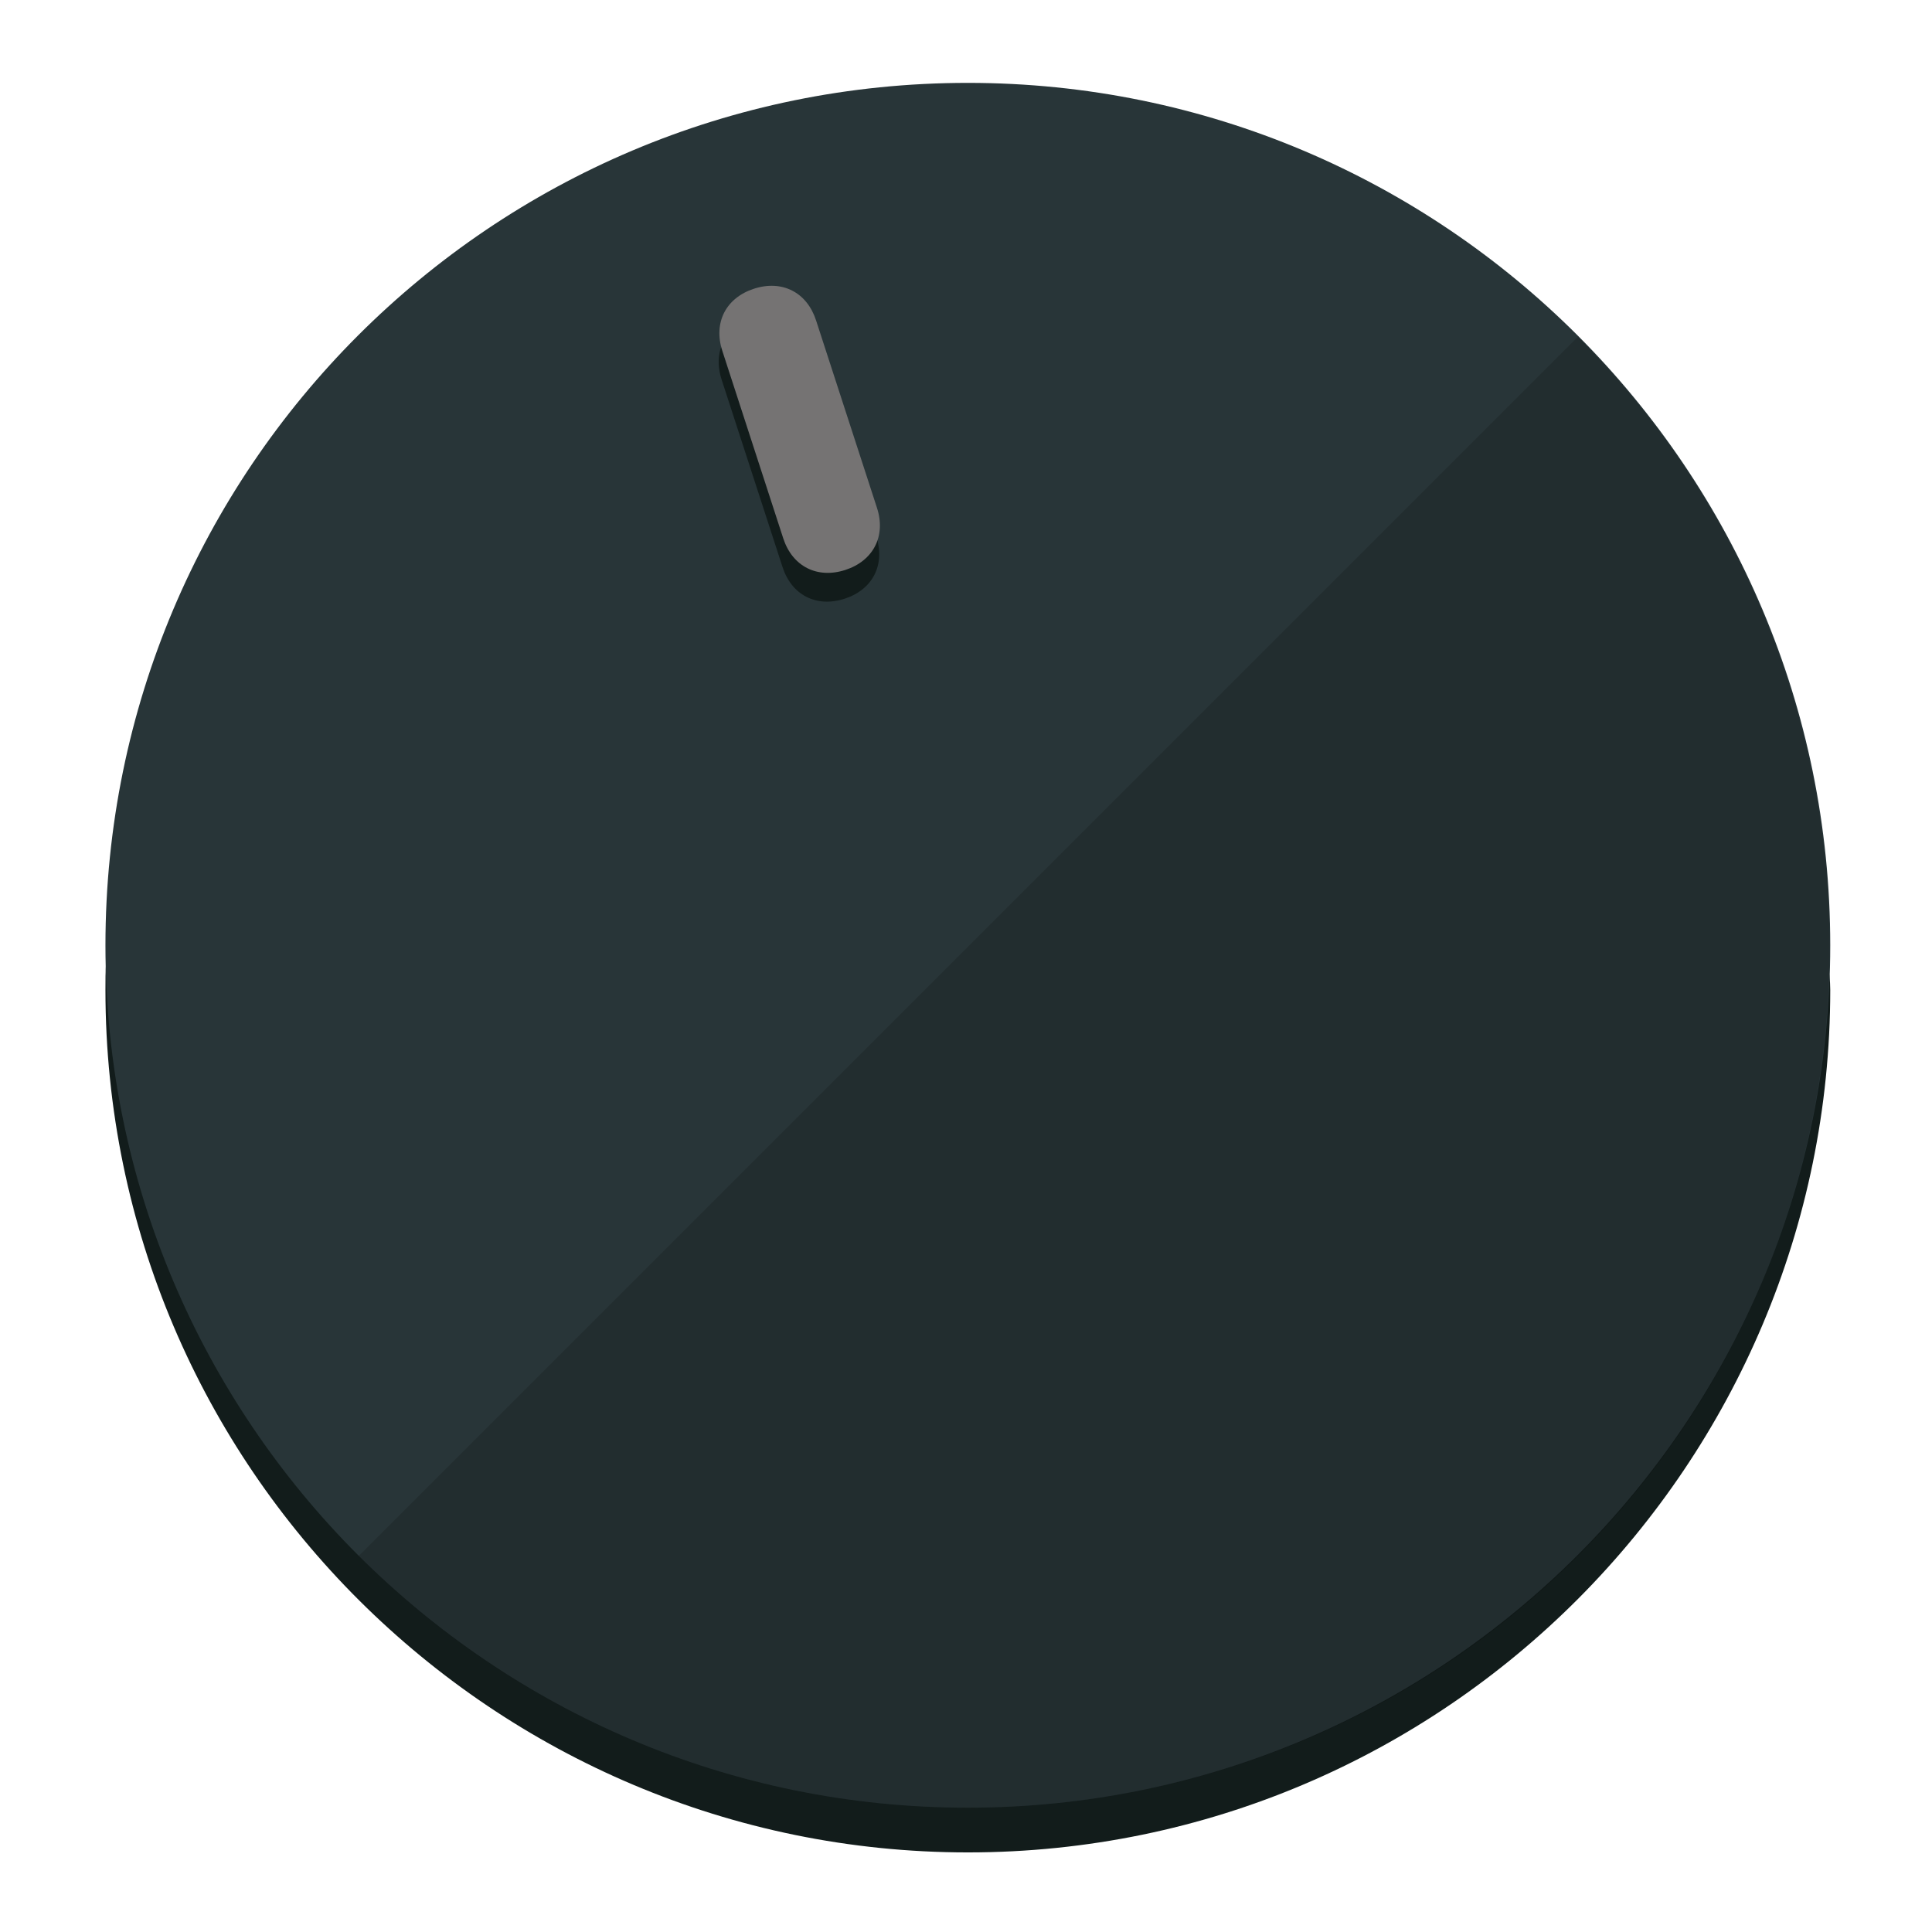
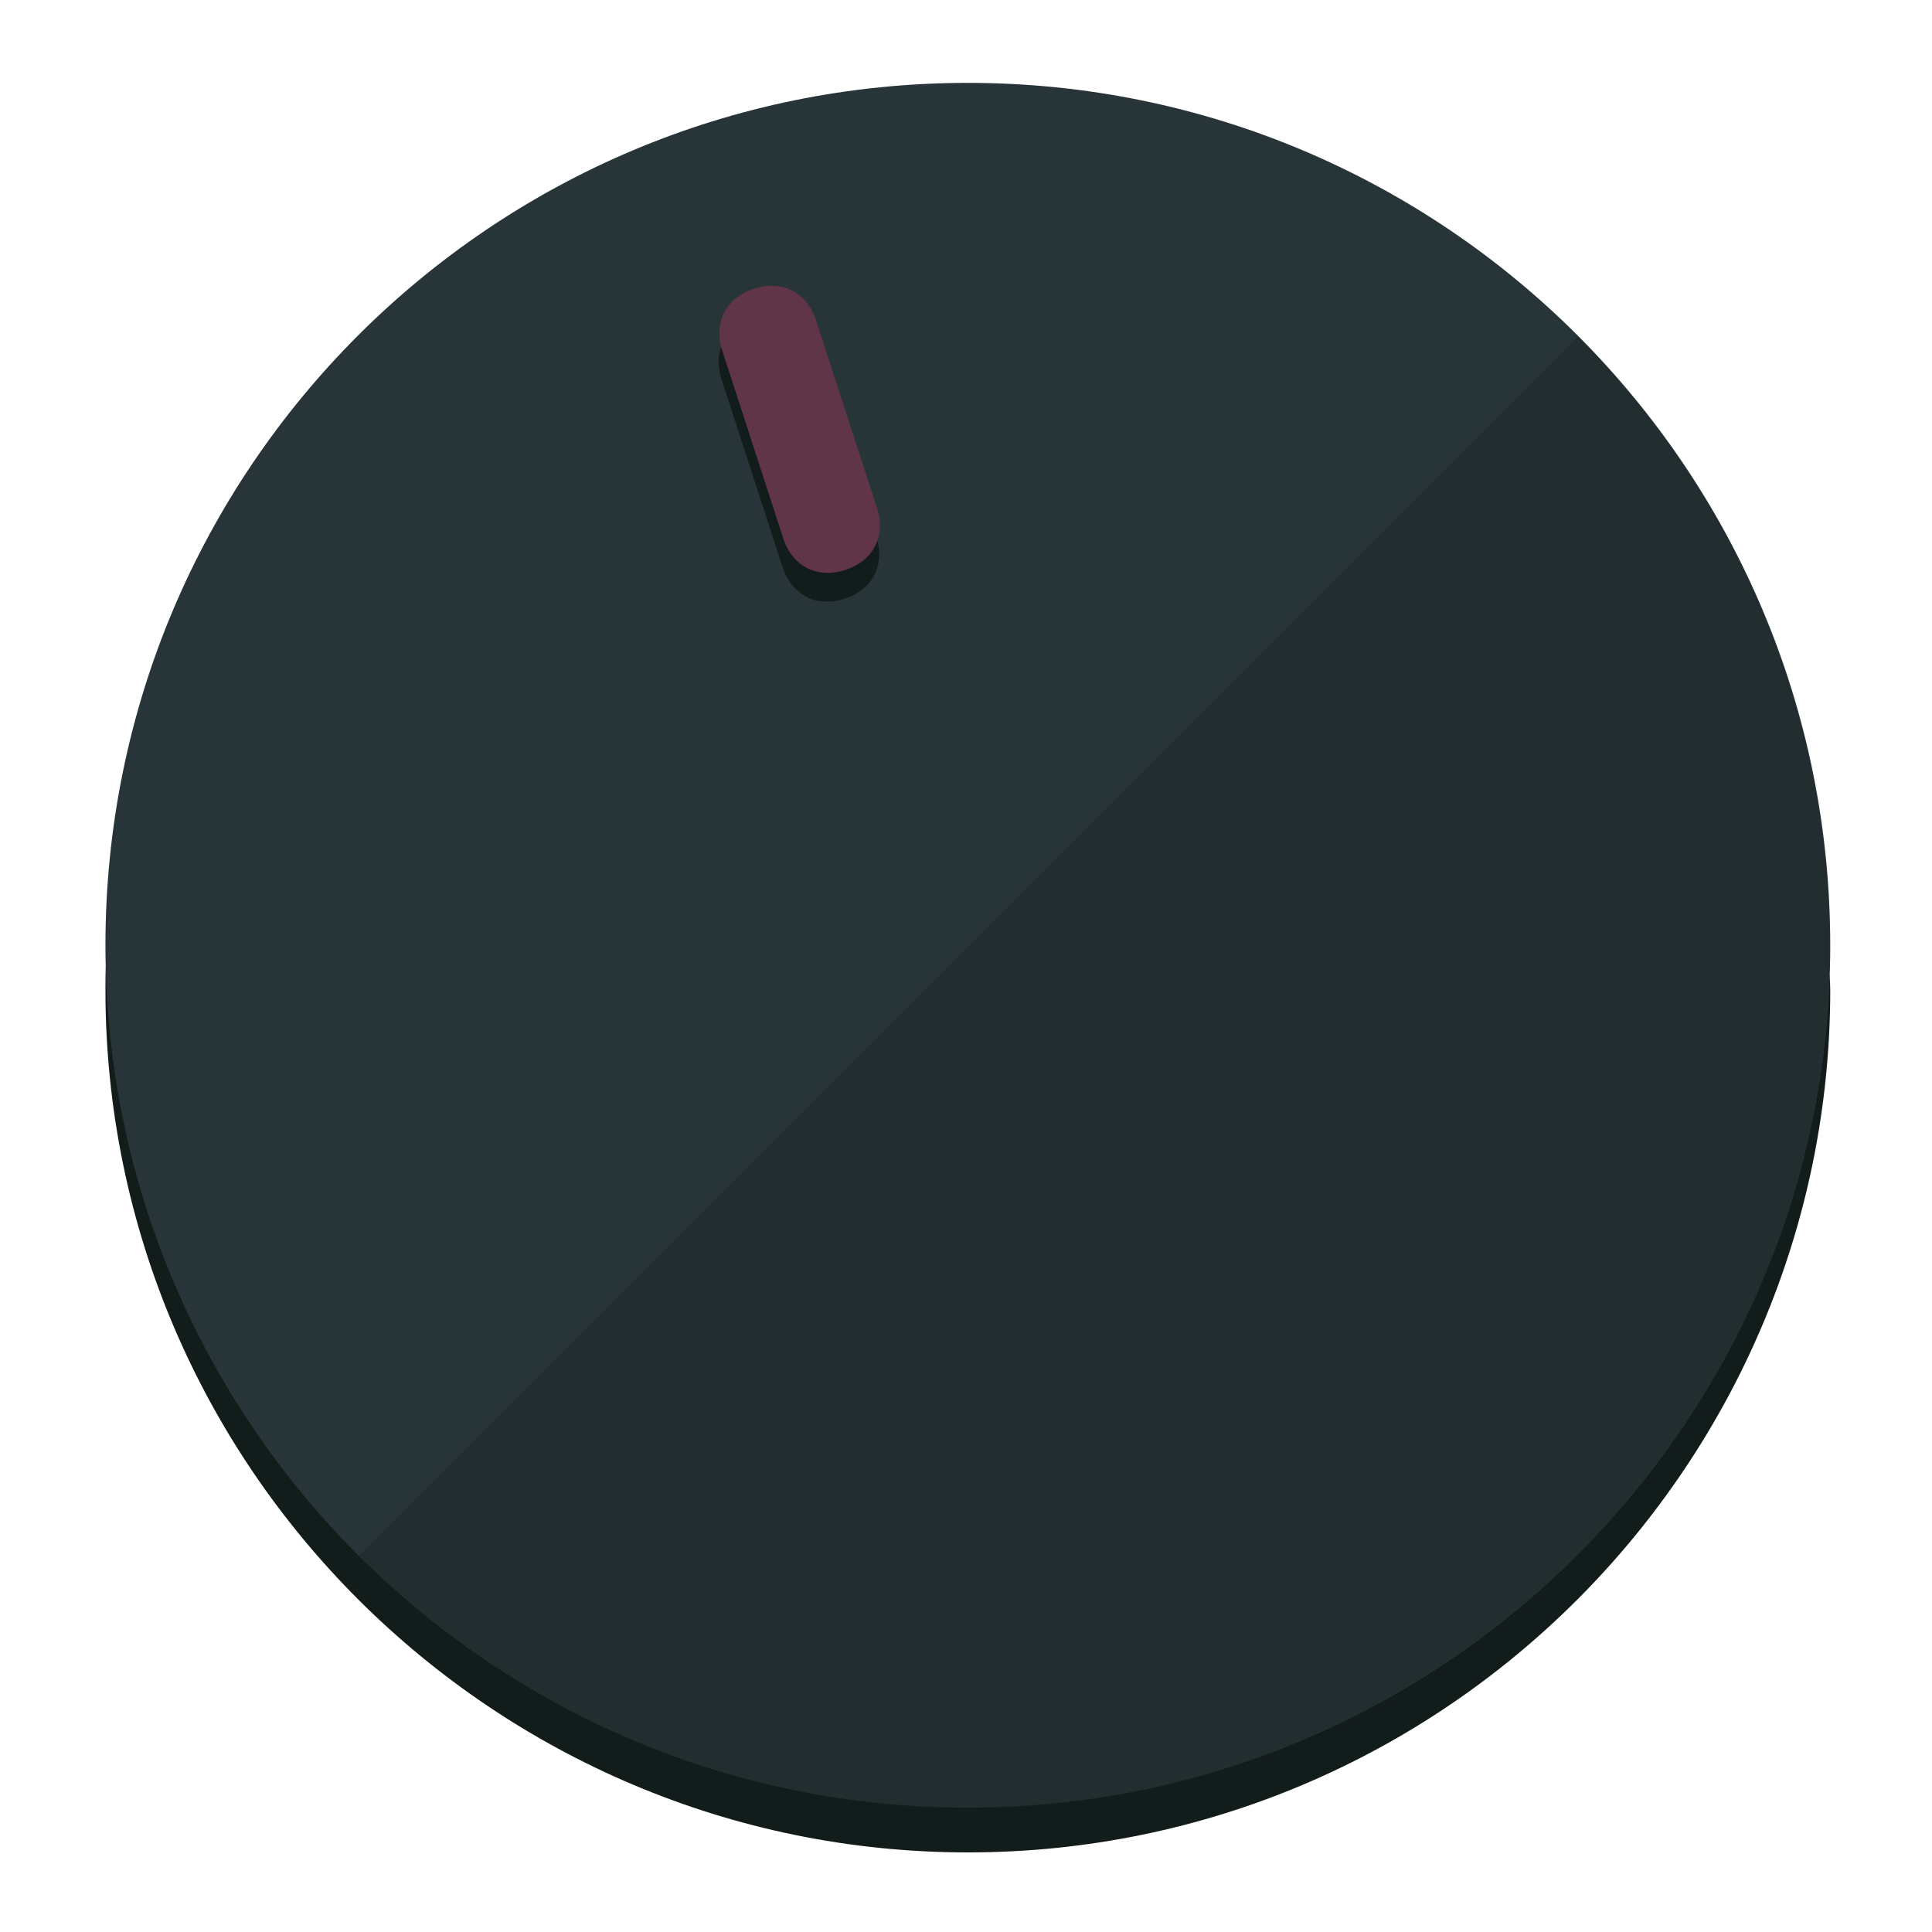
<svg xmlns="http://www.w3.org/2000/svg" height="120px" width="120px" version="1.1" id="Layer_1" viewBox="0 0 496.8 496.8" xml:space="preserve">
  <defs id="defs23" />
  <g id="g3158">
    <path style="display:inline;fill:#121c1b;fill-opacity:1;stroke-width:1.584" d="m 248.875,445.92 c 116.582,0 212.89,-91.238 220.493,-205.286 0,5.069 1.267,8.87 1.267,13.939 0,121.651 -98.842,221.76 -221.76,221.76 -121.651,0 -221.76,-98.842 -221.76,-221.76 0,-5.069 0,-8.87 1.267,-13.939 7.603,114.048 103.91,205.286 220.493,205.286 z" id="path8" />
    <circle style="display:inline;fill:#283538;fill-opacity:1;stroke-width:1.584" cx="248.875" cy="243.071" r="221.76" id="circle12" />
    <path style="display:inline;fill:#000000;fill-opacity:0.154;stroke-width:1.587" d="m 405.744,86.606 c 86.308,86.308 86.308,227.193 0,313.5 -86.308,86.308 -227.193,86.308 -313.5,0" id="path14" />
  </g>
  <g id="g3198">
    <circle style="display:none;fill:#000000;fill-opacity:0;stroke-width:1.584" cx="161.035" cy="308.441" r="221.76" id="circle12-3" transform="rotate(-18)" />
    <path style="display:inline;fill:#121c1b;fill-opacity:1;stroke-width:1.584" d="m 225.329,137.988 c 2.35,7.231 -0.905,13.618 -8.136,15.968 v 0 c -7.231,2.35 -13.618,-0.905 -15.968,-8.136 L 185.562,97.613 c -2.349,-7.231 0.905,-13.618 8.136,-15.968 v 0 c 7.231,-2.35 13.618,0.905 15.968,8.136 z" id="path3789" />
-     <path style="display:inline;fill:#757373;stroke-width:1.584" d="m 225.506,130.588 c 2.35,7.231 -0.905,13.618 -8.136,15.968 v 0 c -7.231,2.35 -13.618,-0.905 -15.968,-8.136 L 185.739,90.213 c -2.35,-7.231 0.905,-13.618 8.136,-15.968 v 0 c 7.231,-2.35 13.618,0.905 15.968,8.136 z" id="path915" />
+     <path style="display:inline;fill:#603548;stroke-width:1.584" d="m 225.506,130.588 c 2.35,7.231 -0.905,13.618 -8.136,15.968 v 0 c -7.231,2.35 -13.618,-0.905 -15.968,-8.136 L 185.739,90.213 c -2.35,-7.231 0.905,-13.618 8.136,-15.968 v 0 c 7.231,-2.35 13.618,0.905 15.968,8.136 z" id="path915" />
  </g>
</svg>
